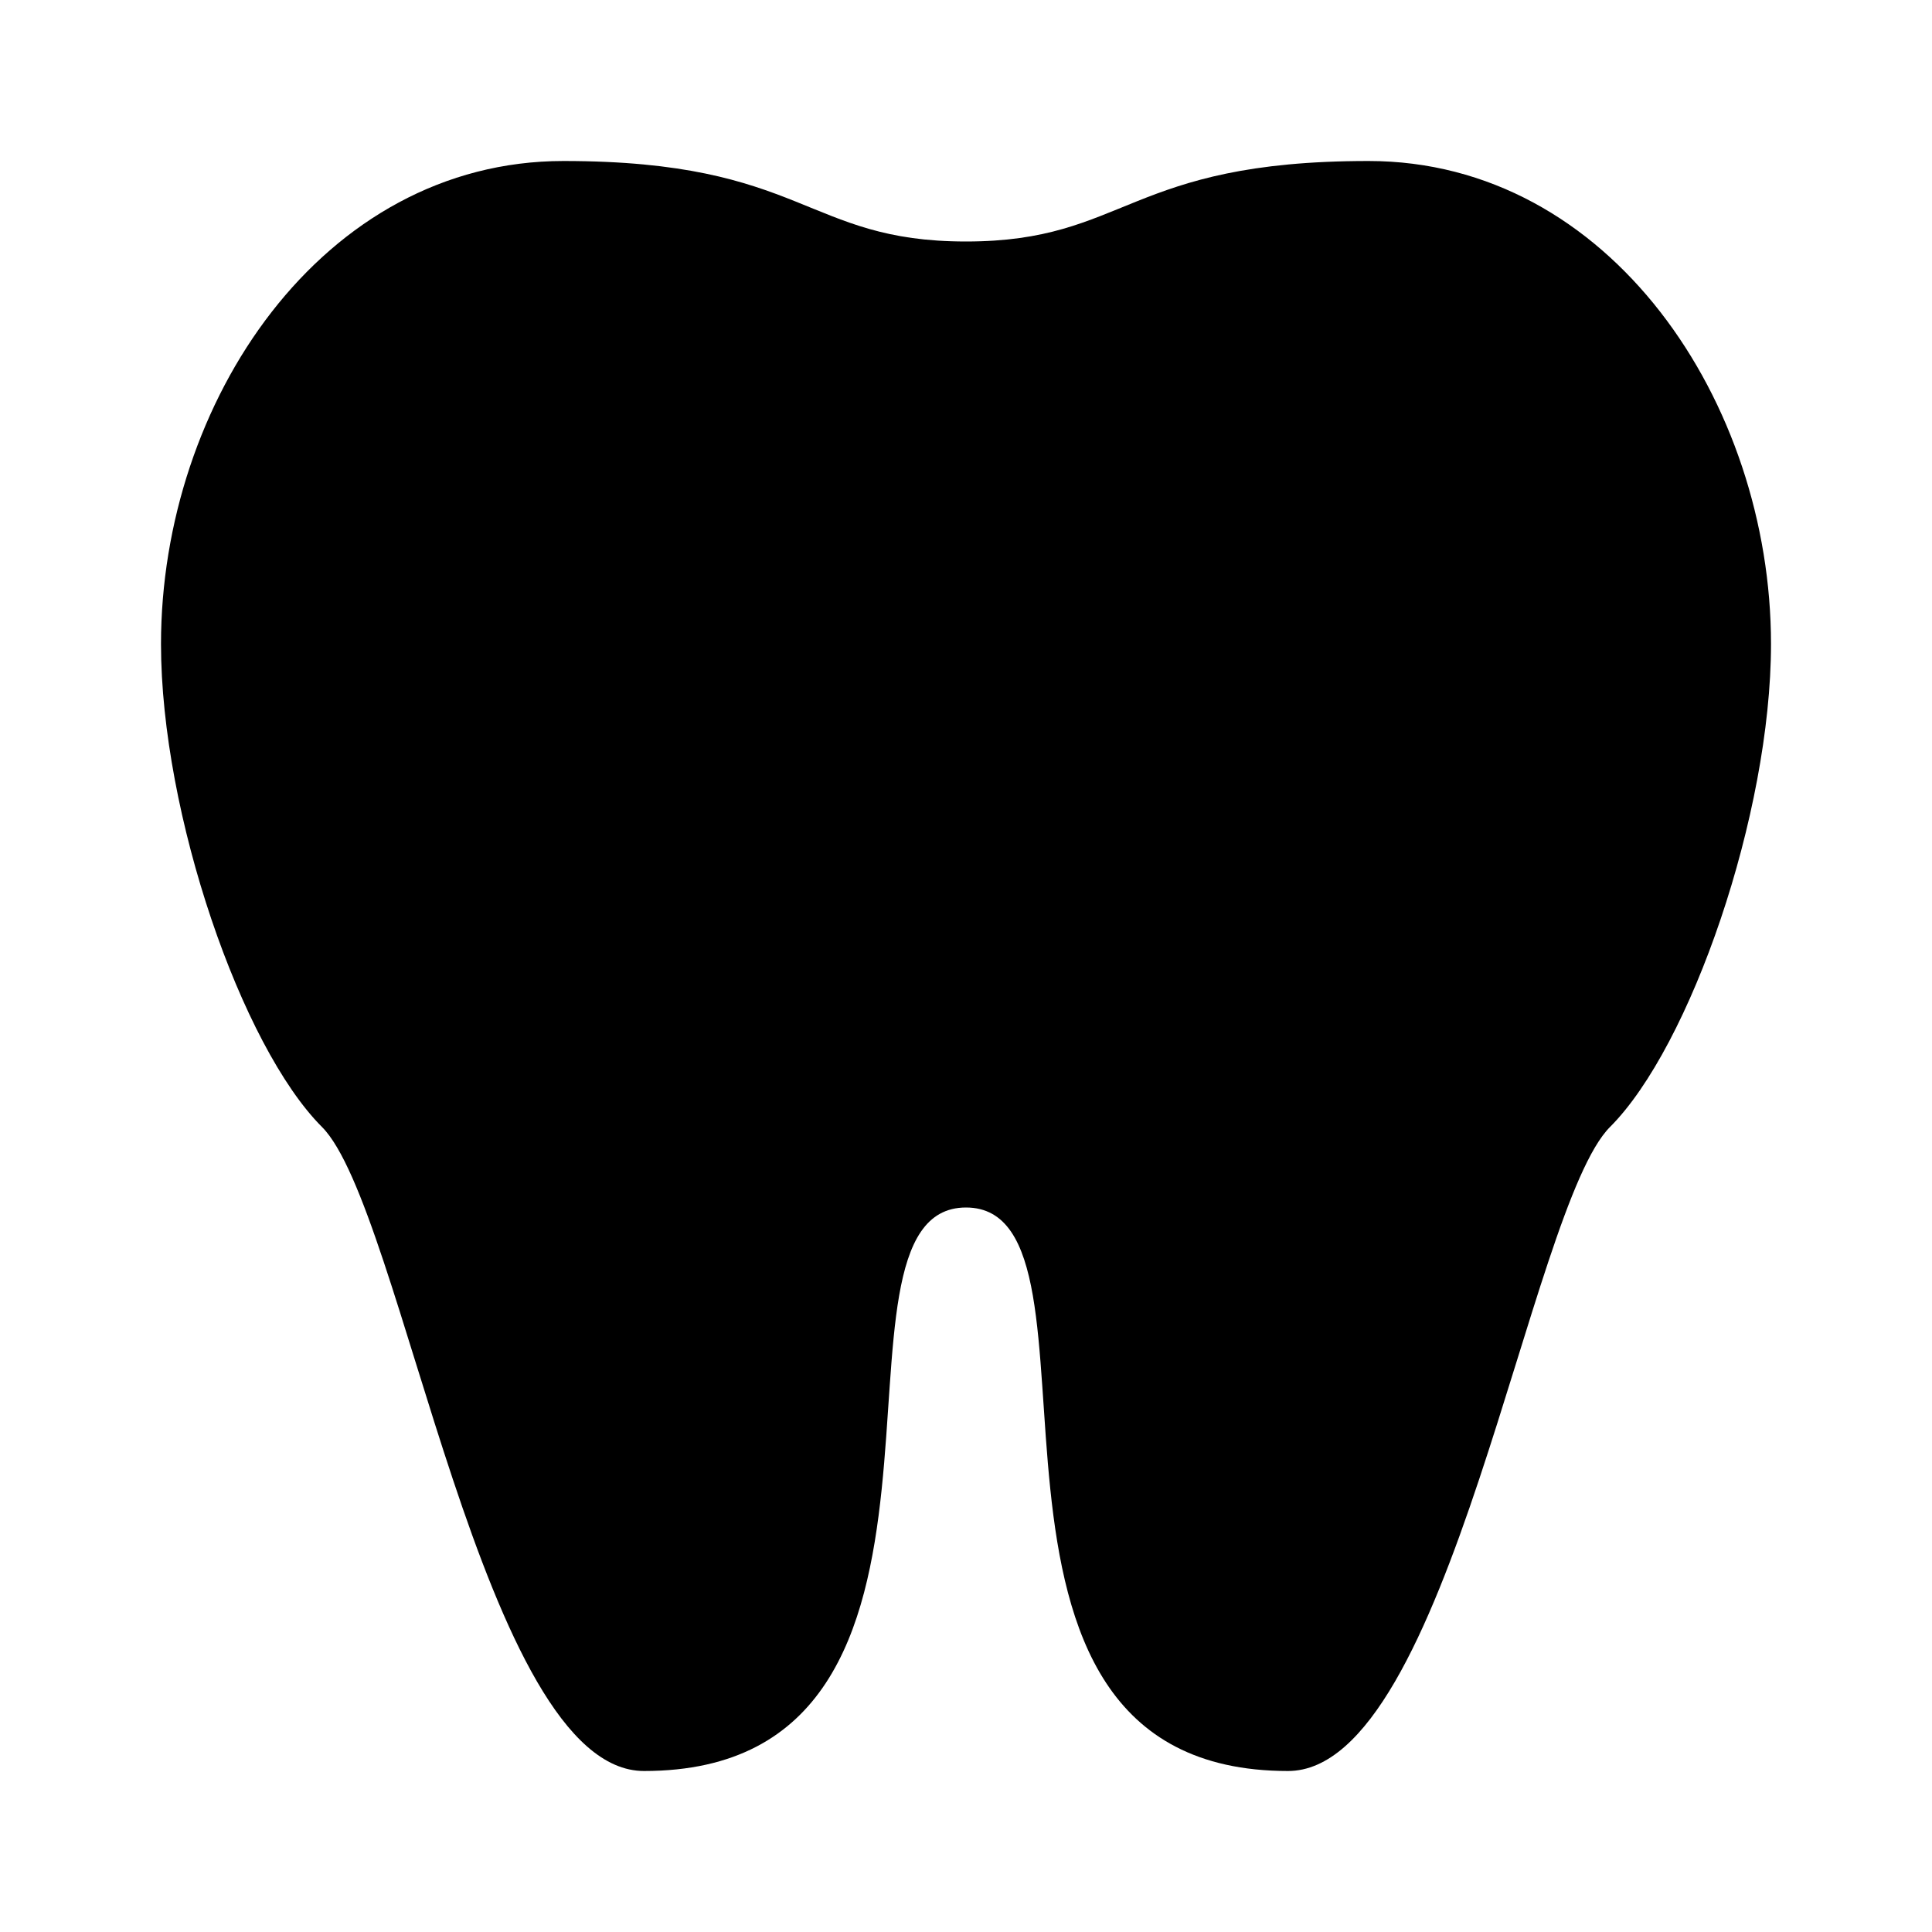
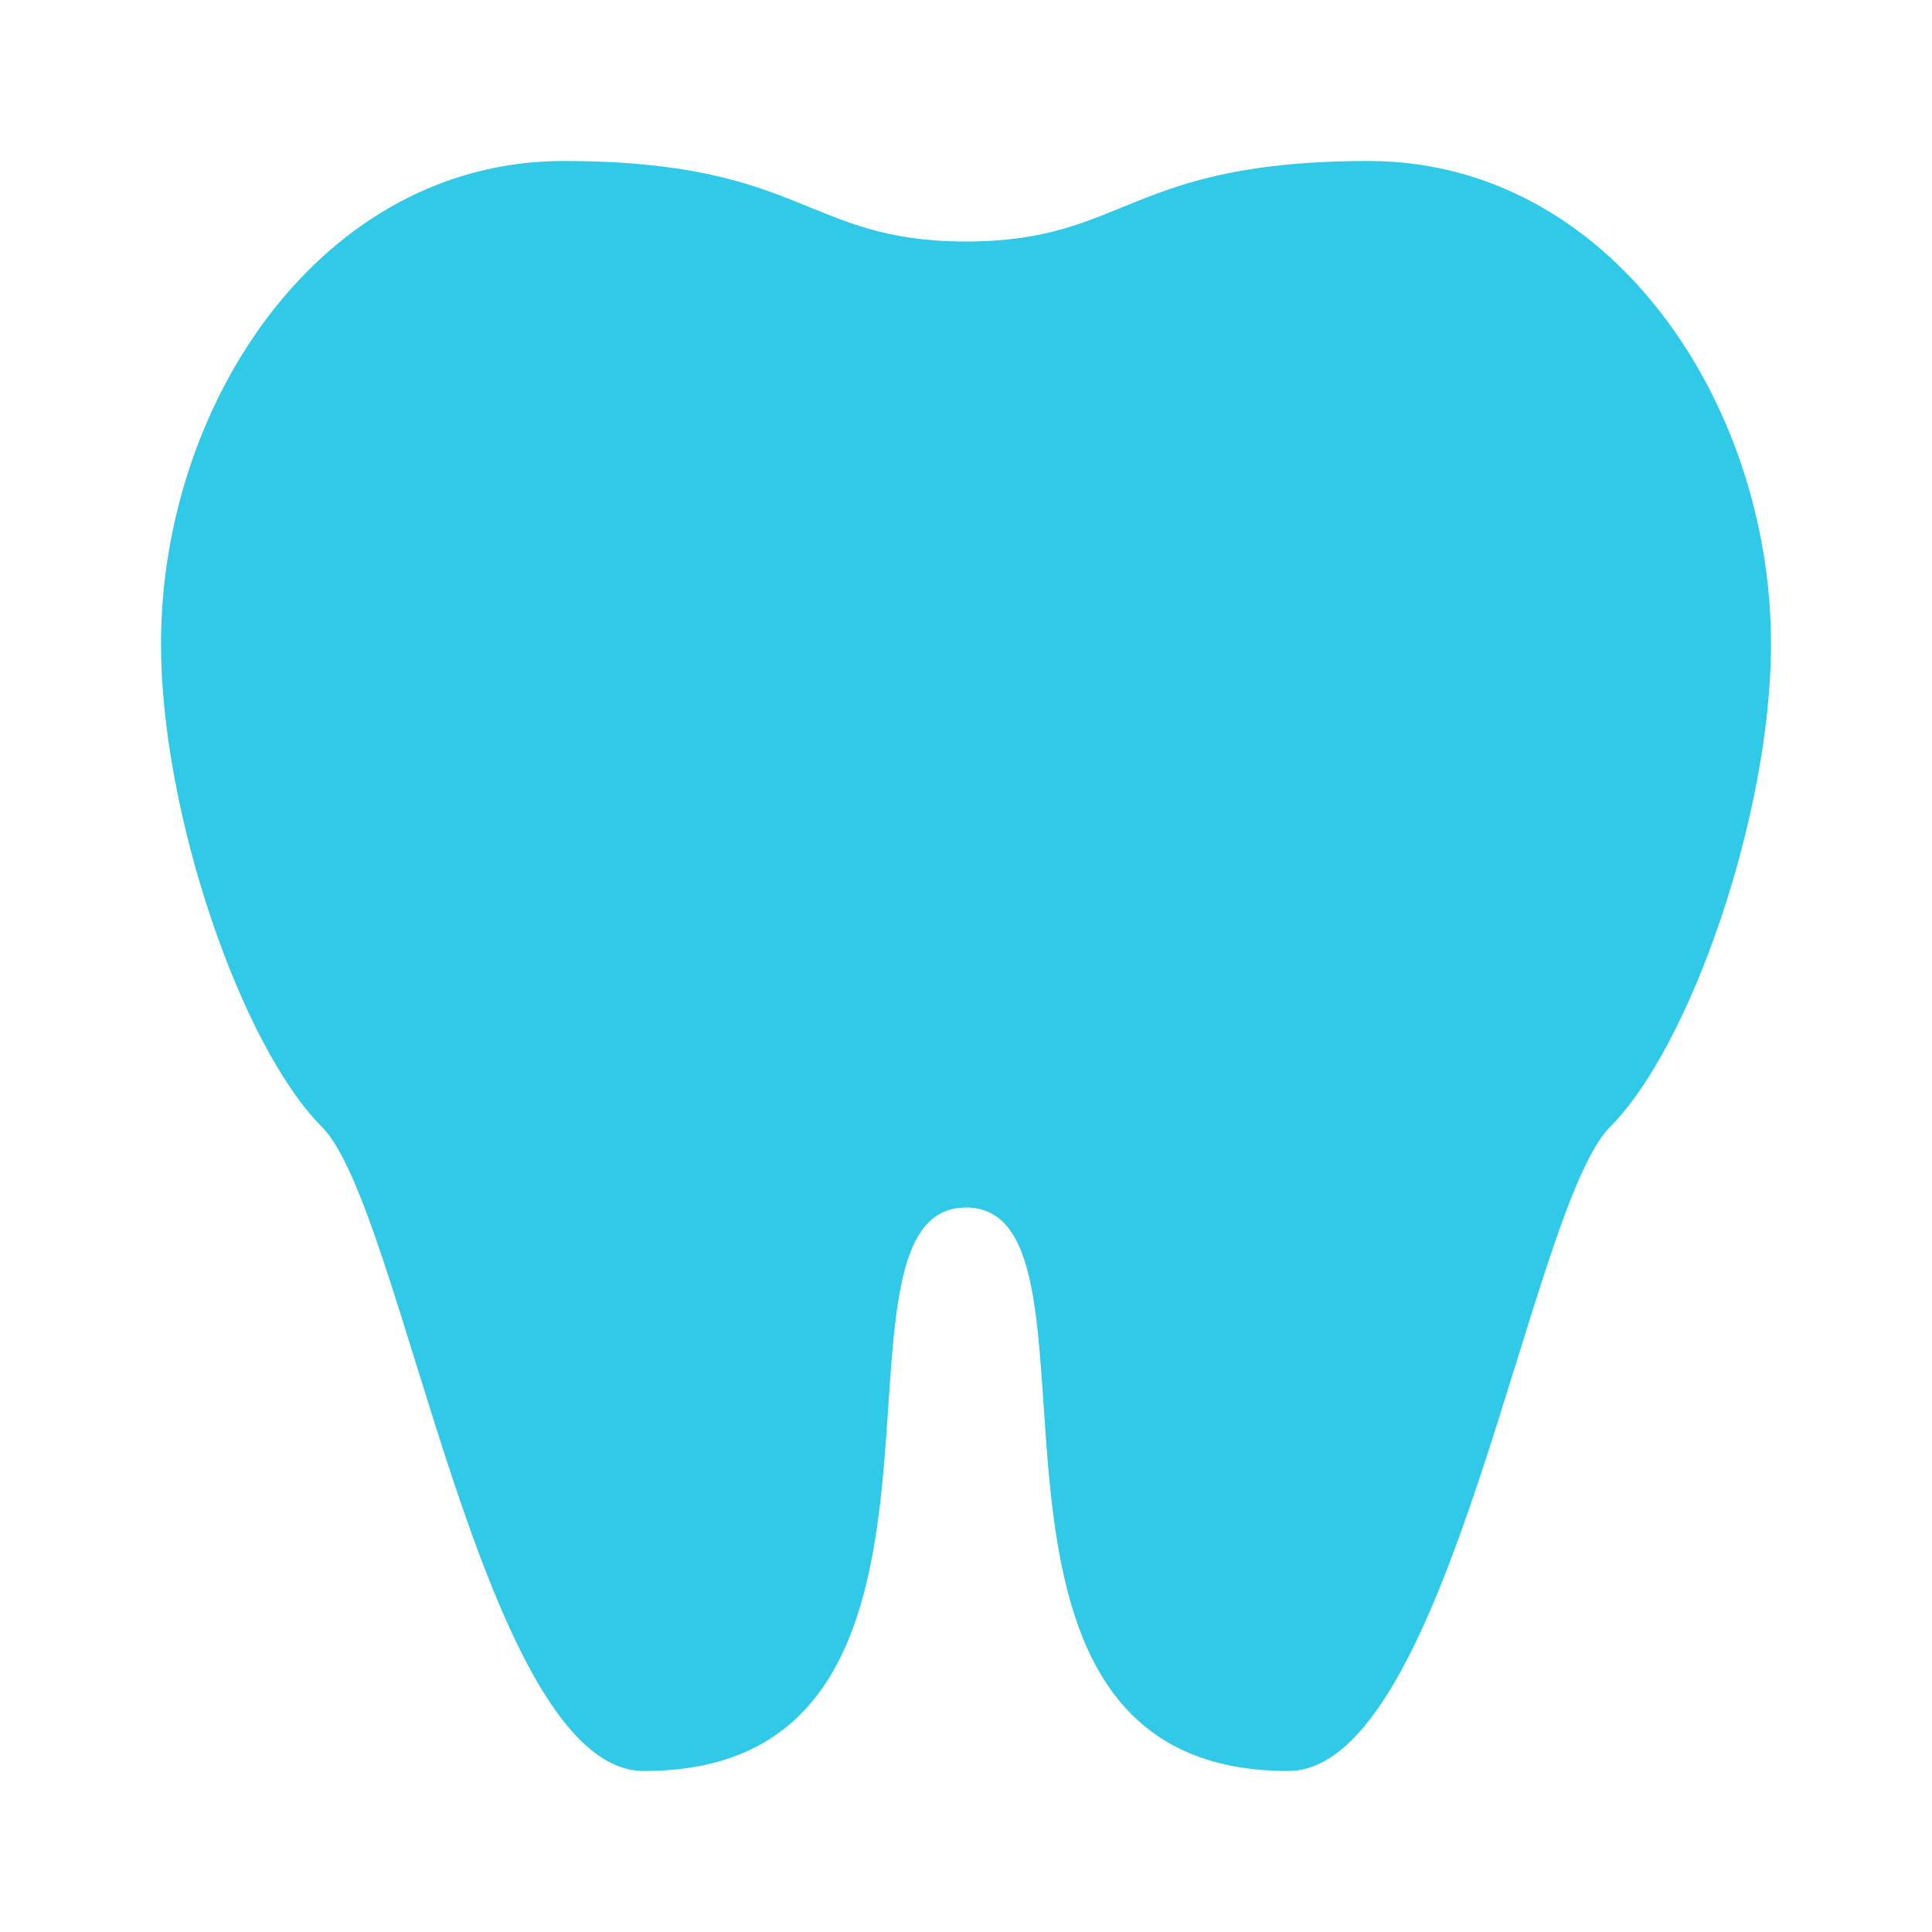
- <svg xmlns="http://www.w3.org/2000/svg" version="1.1" width="24" height="24" viewBox="0 0 24 24">
+ <svg xmlns="http://www.w3.org/2000/svg" version="1.1" fill="#30c9e8" width="24" height="24" viewBox="0 0 24 24">
  <path d="M7,2C4,2 2,5 2,8C2,10.11 3,13 4,14C5,15 6,22 8,22C12.54,22 10,15 12,15C14,15 11.46,22 16,22C18,22 19,15 20,14C21,13 22,10.11 22,8C22,5 20,2 17,2C14,2 14,3 12,3C10,3 10,2 7,2Z" />
</svg>
